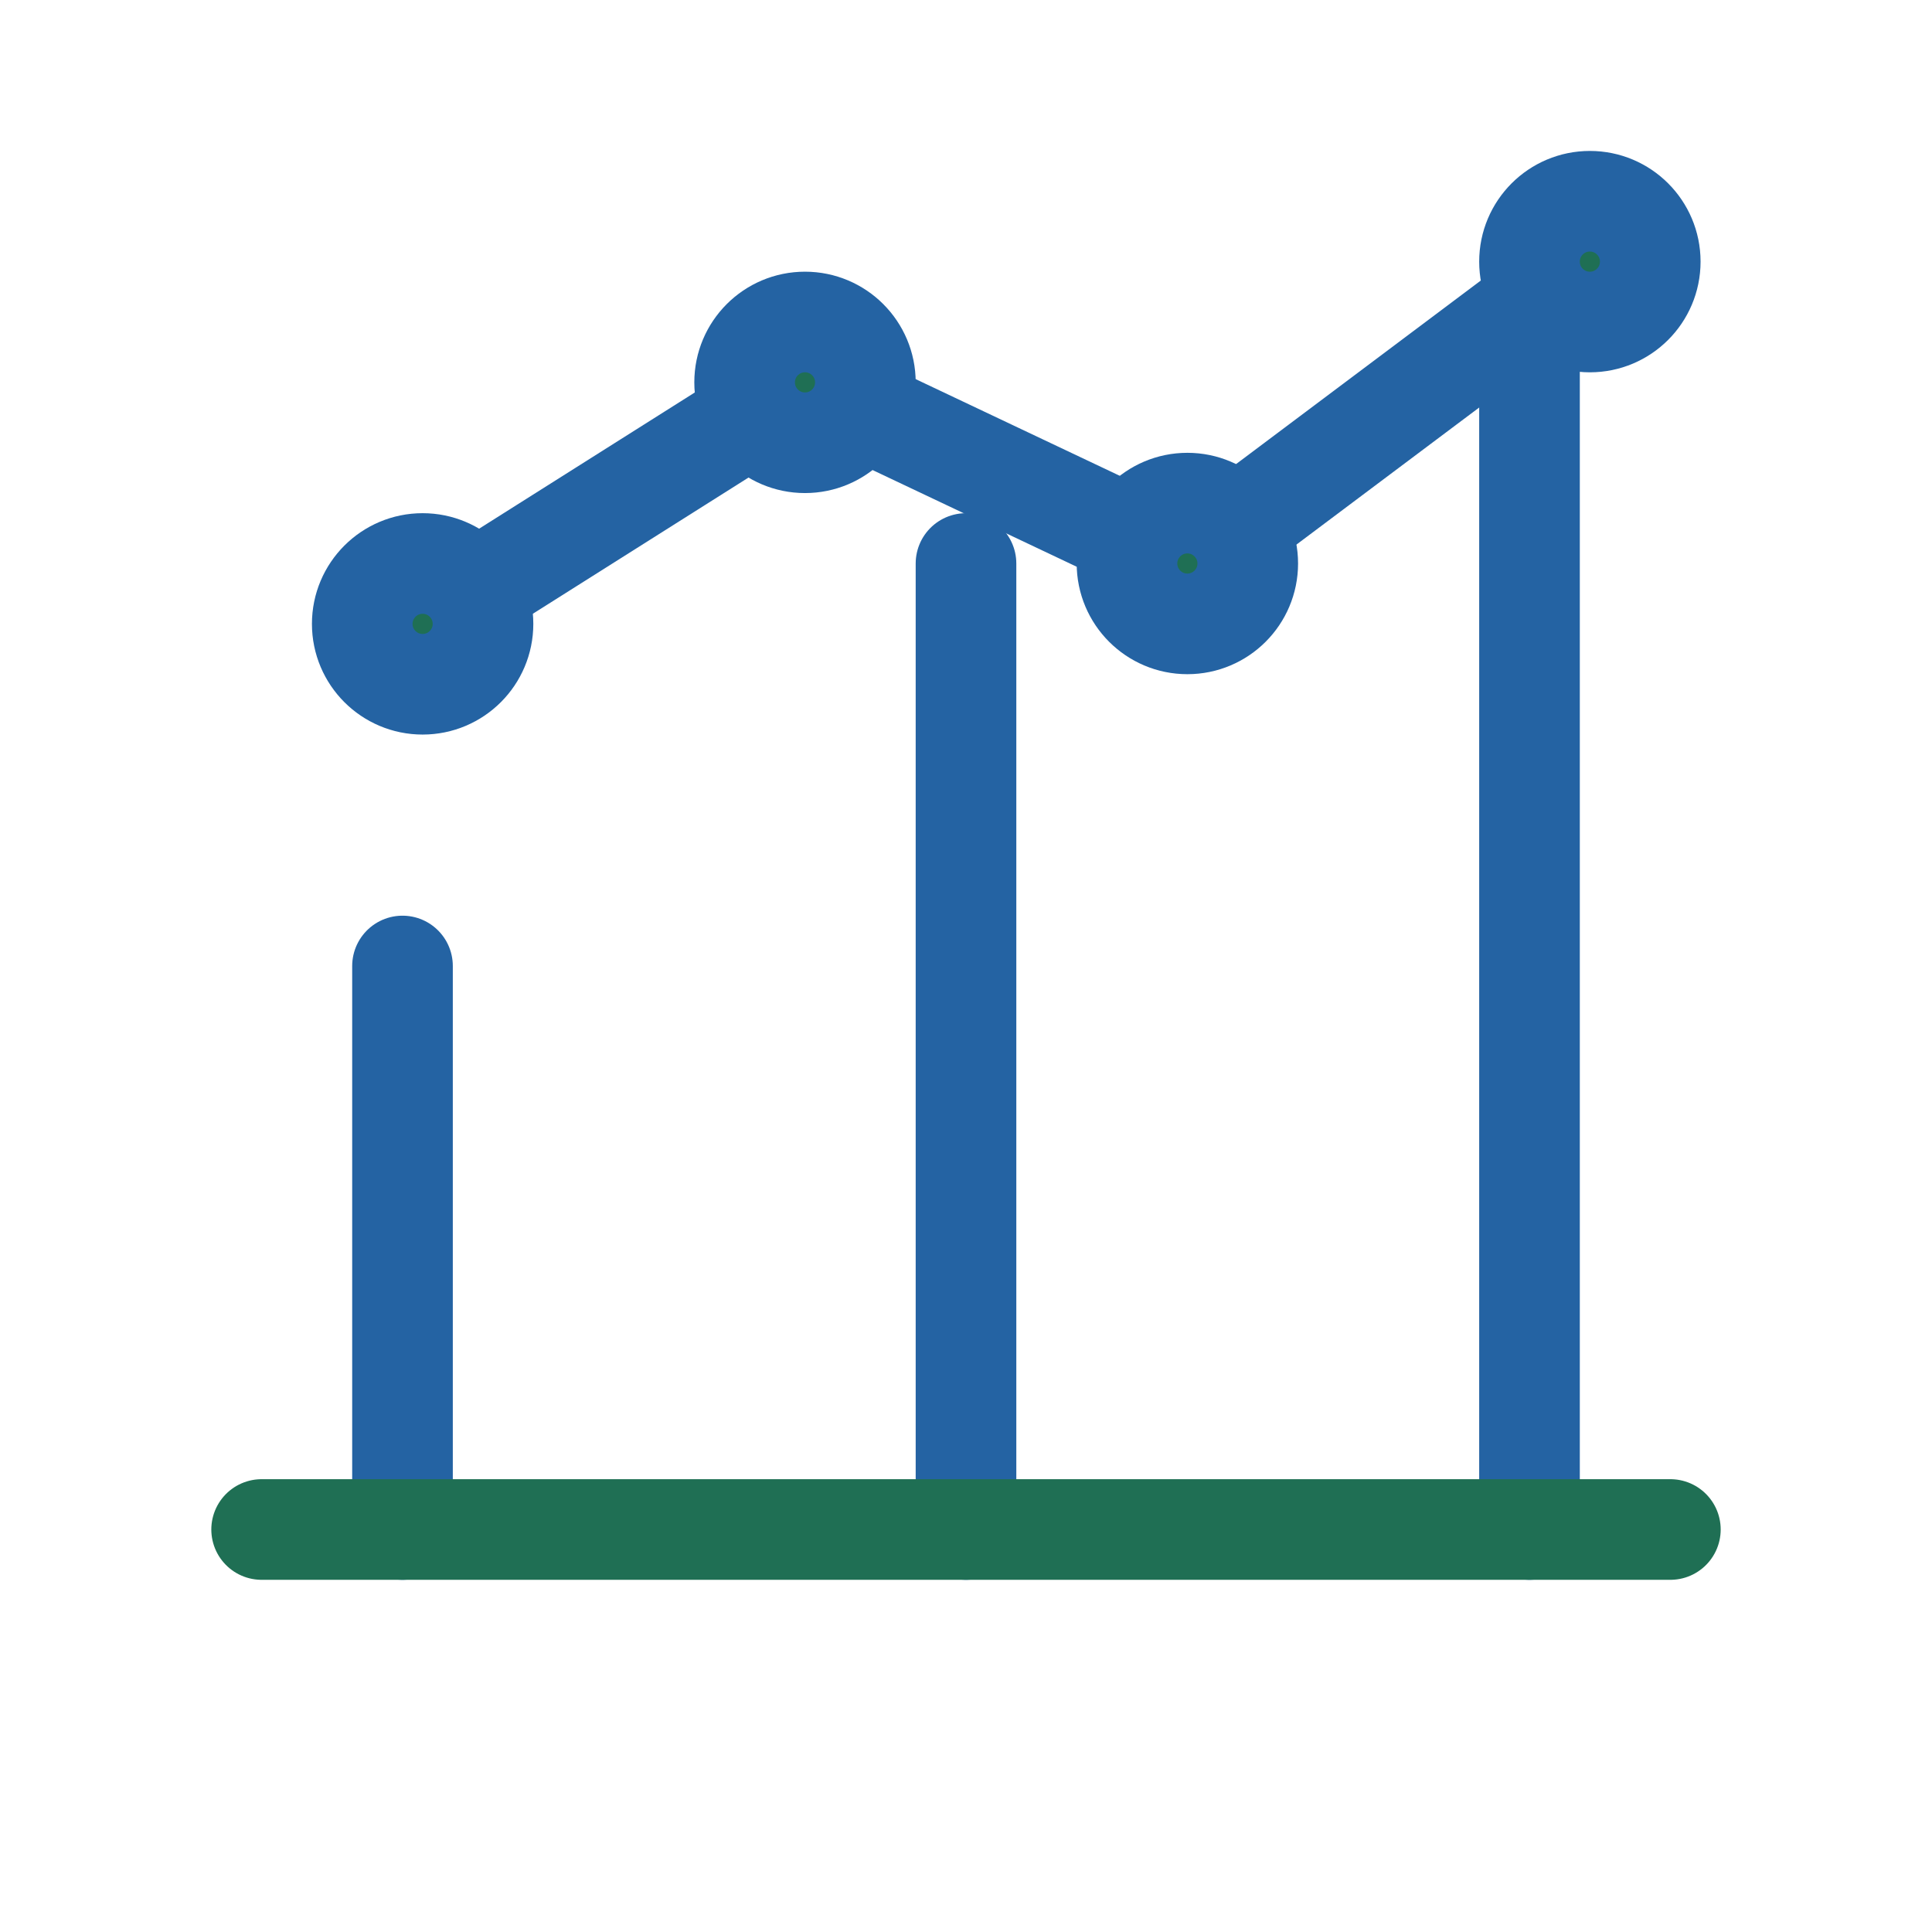
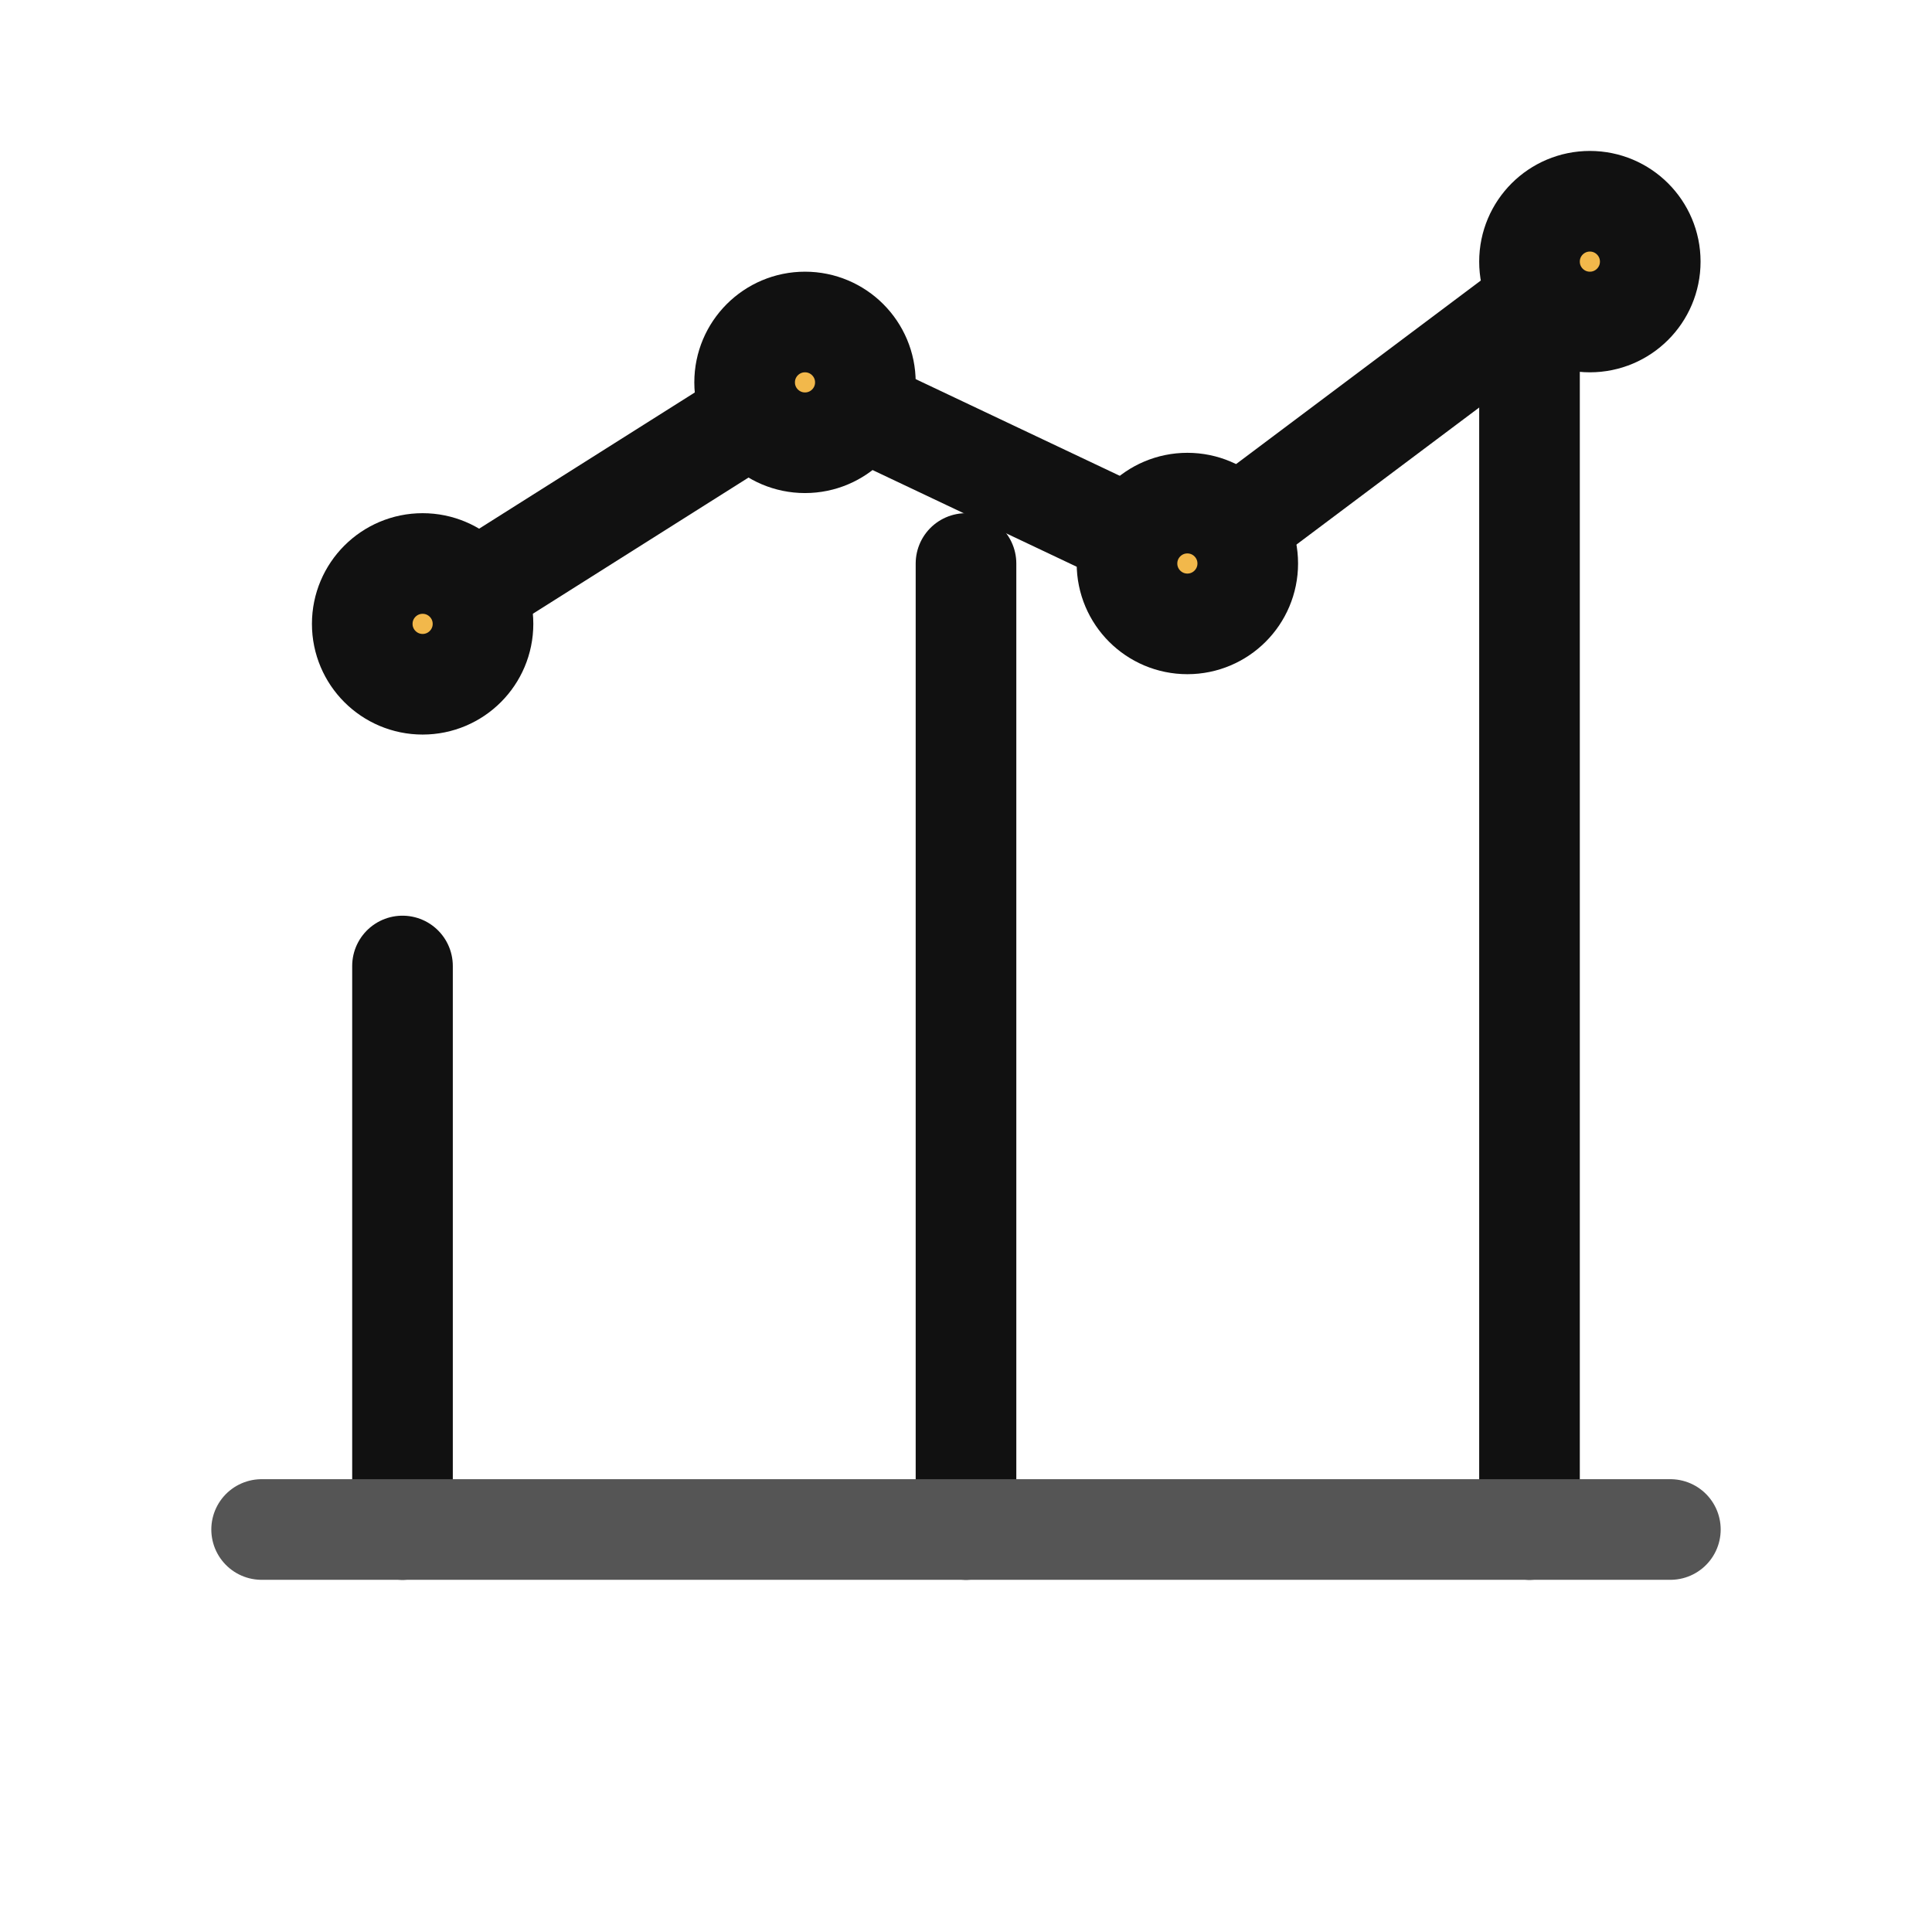
- <svg xmlns="http://www.w3.org/2000/svg" viewBox="0 0 96 96" fill="none" stroke="#2463a3" stroke-width="5" stroke-linecap="round" stroke-linejoin="round">
+ <svg xmlns="http://www.w3.org/2000/svg" viewBox="0 0 96 96" fill="none" stroke="#111111" stroke-width="5" stroke-linecap="round" stroke-linejoin="round">
  <path d="M20 76V48M48 76V28M76 76V16" />
-   <path d="M13 76h70" stroke="#1f6f54" />
+   <path d="M13 76h70" stroke="#555555" />
  <path d="m21 31 19-12 19 9 20-15" />
-   <circle cx="21" cy="31" r="3" fill="#1f6f54" />
-   <circle cx="40" cy="19" r="3" fill="#1f6f54" />
-   <circle cx="59" cy="28" r="3" fill="#1f6f54" />
-   <circle cx="79" cy="13" r="3" fill="#1f6f54" />
+   <circle cx="21" cy="31" r="3" fill="#f2b84b" />
+   <circle cx="40" cy="19" r="3" fill="#f2b84b" />
+   <circle cx="59" cy="28" r="3" fill="#f2b84b" />
+   <circle cx="79" cy="13" r="3" fill="#f2b84b" />
</svg>
